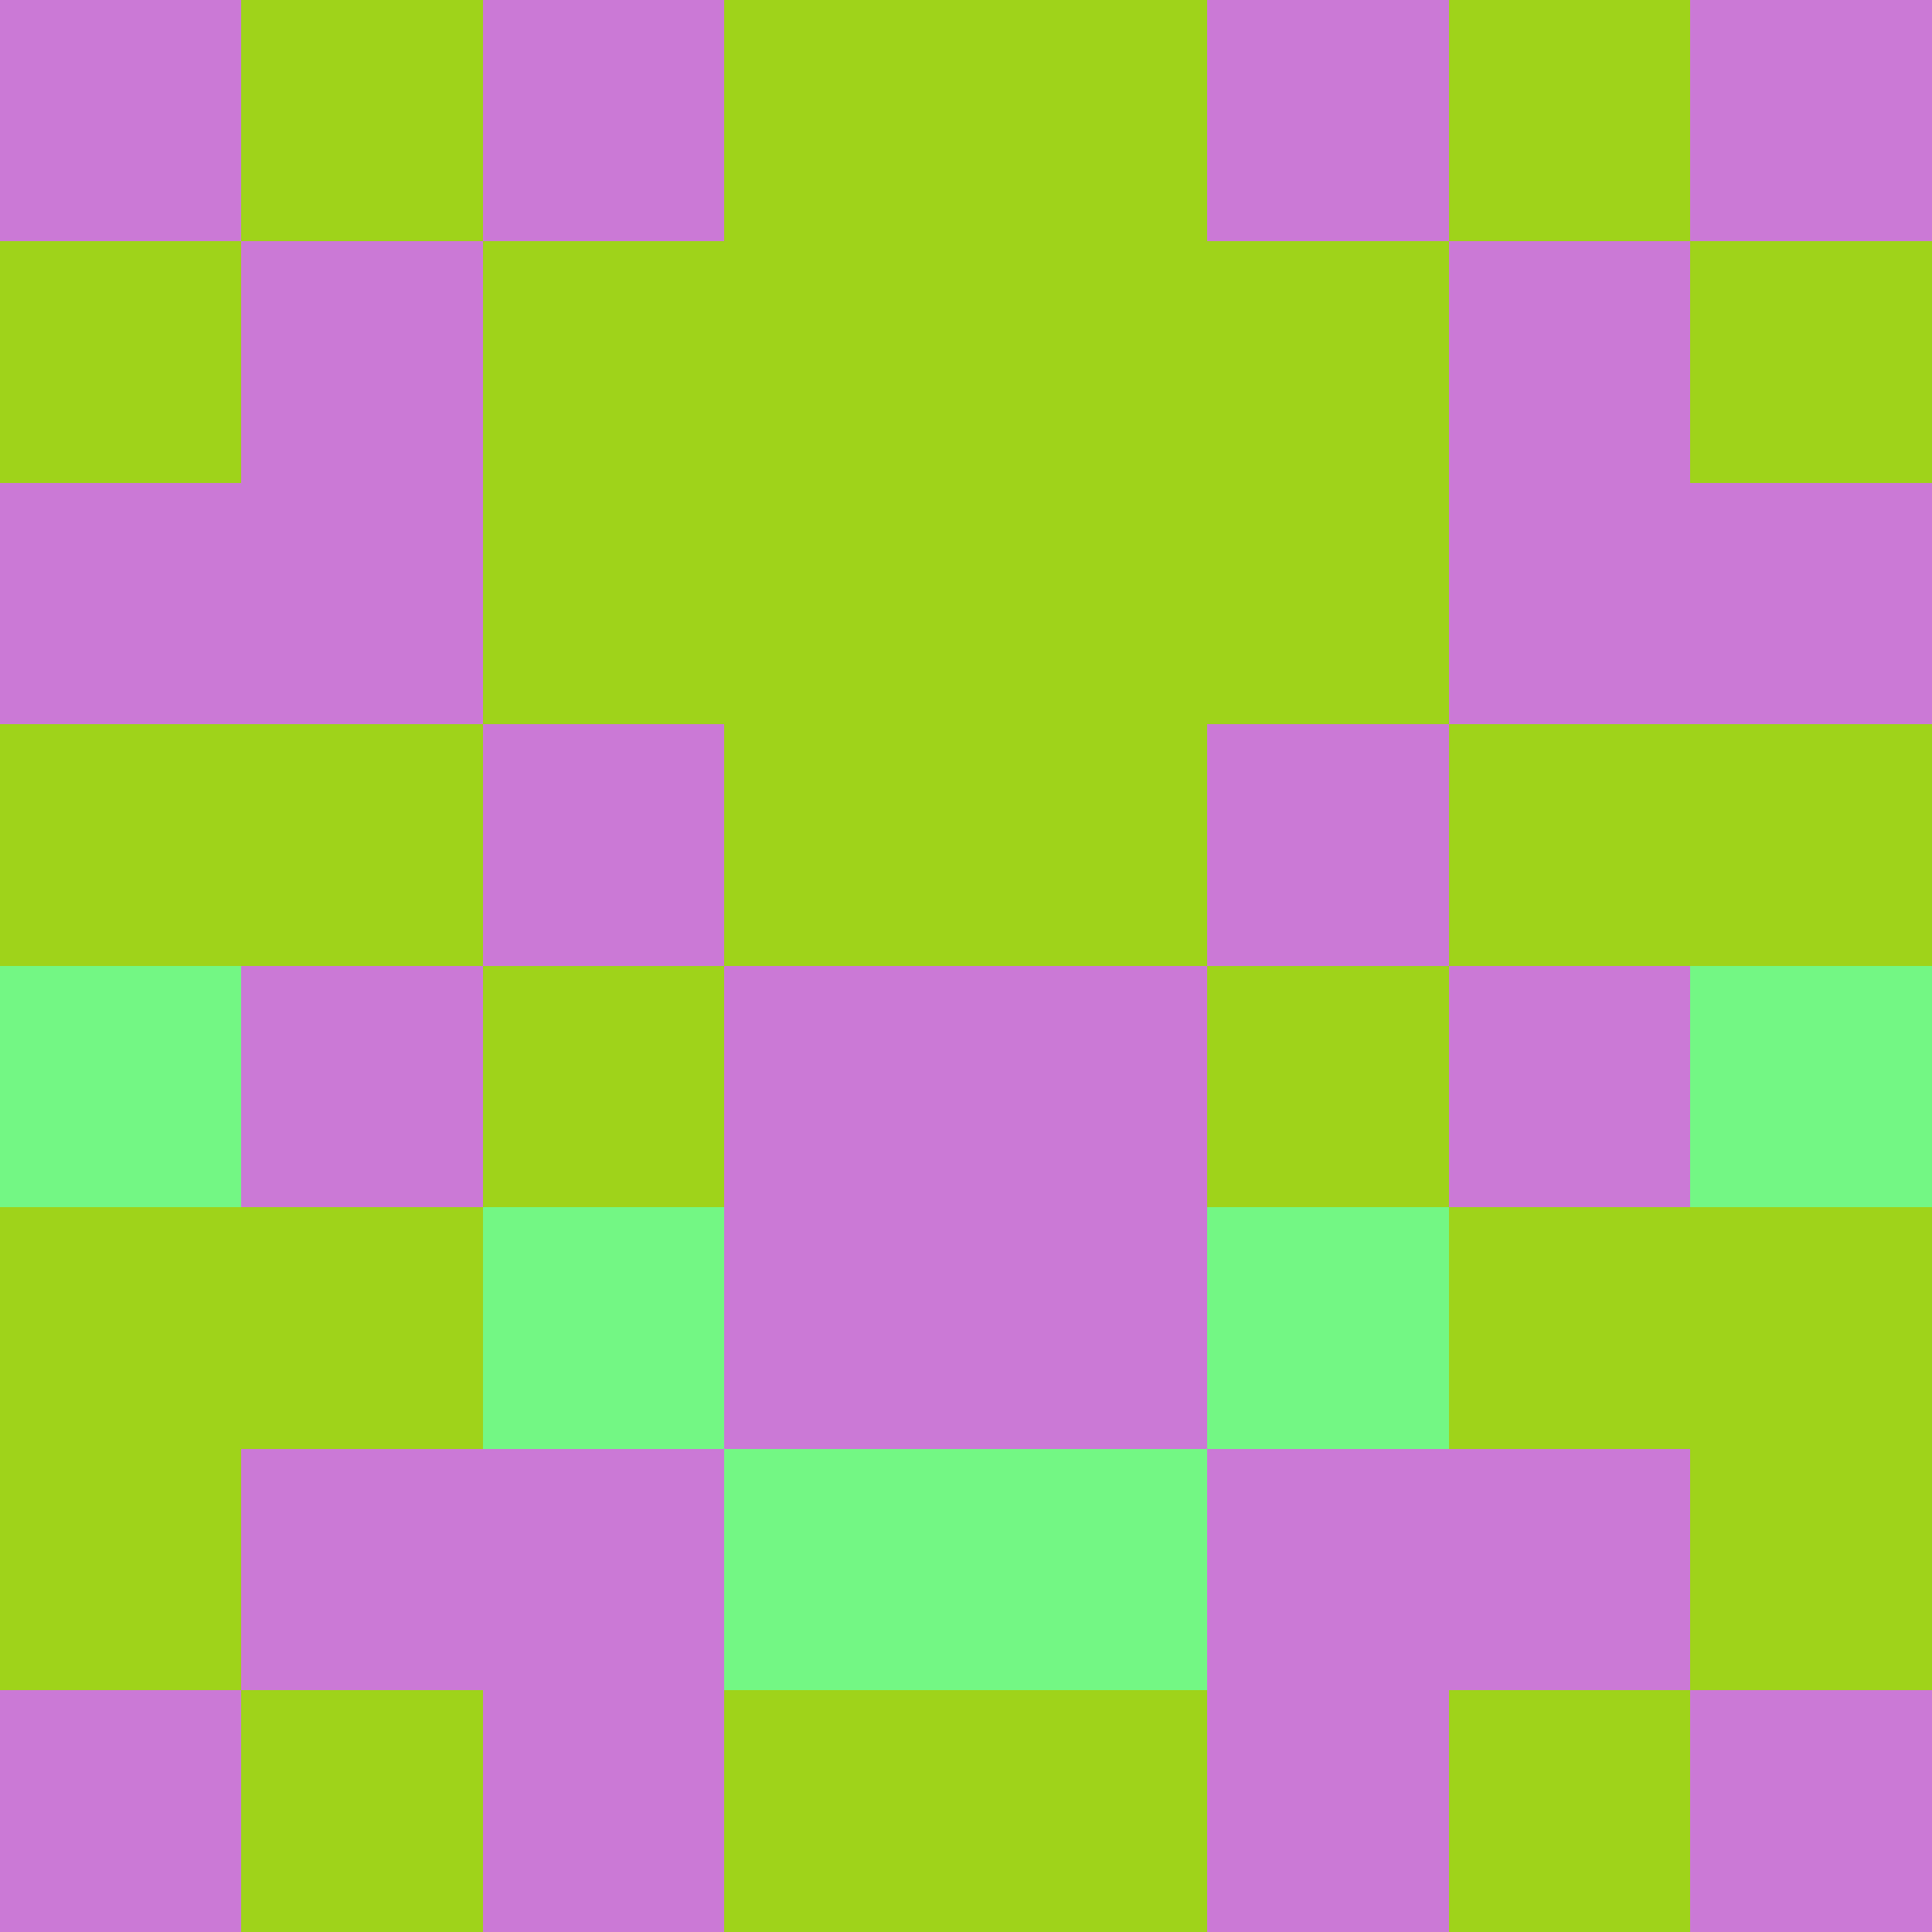
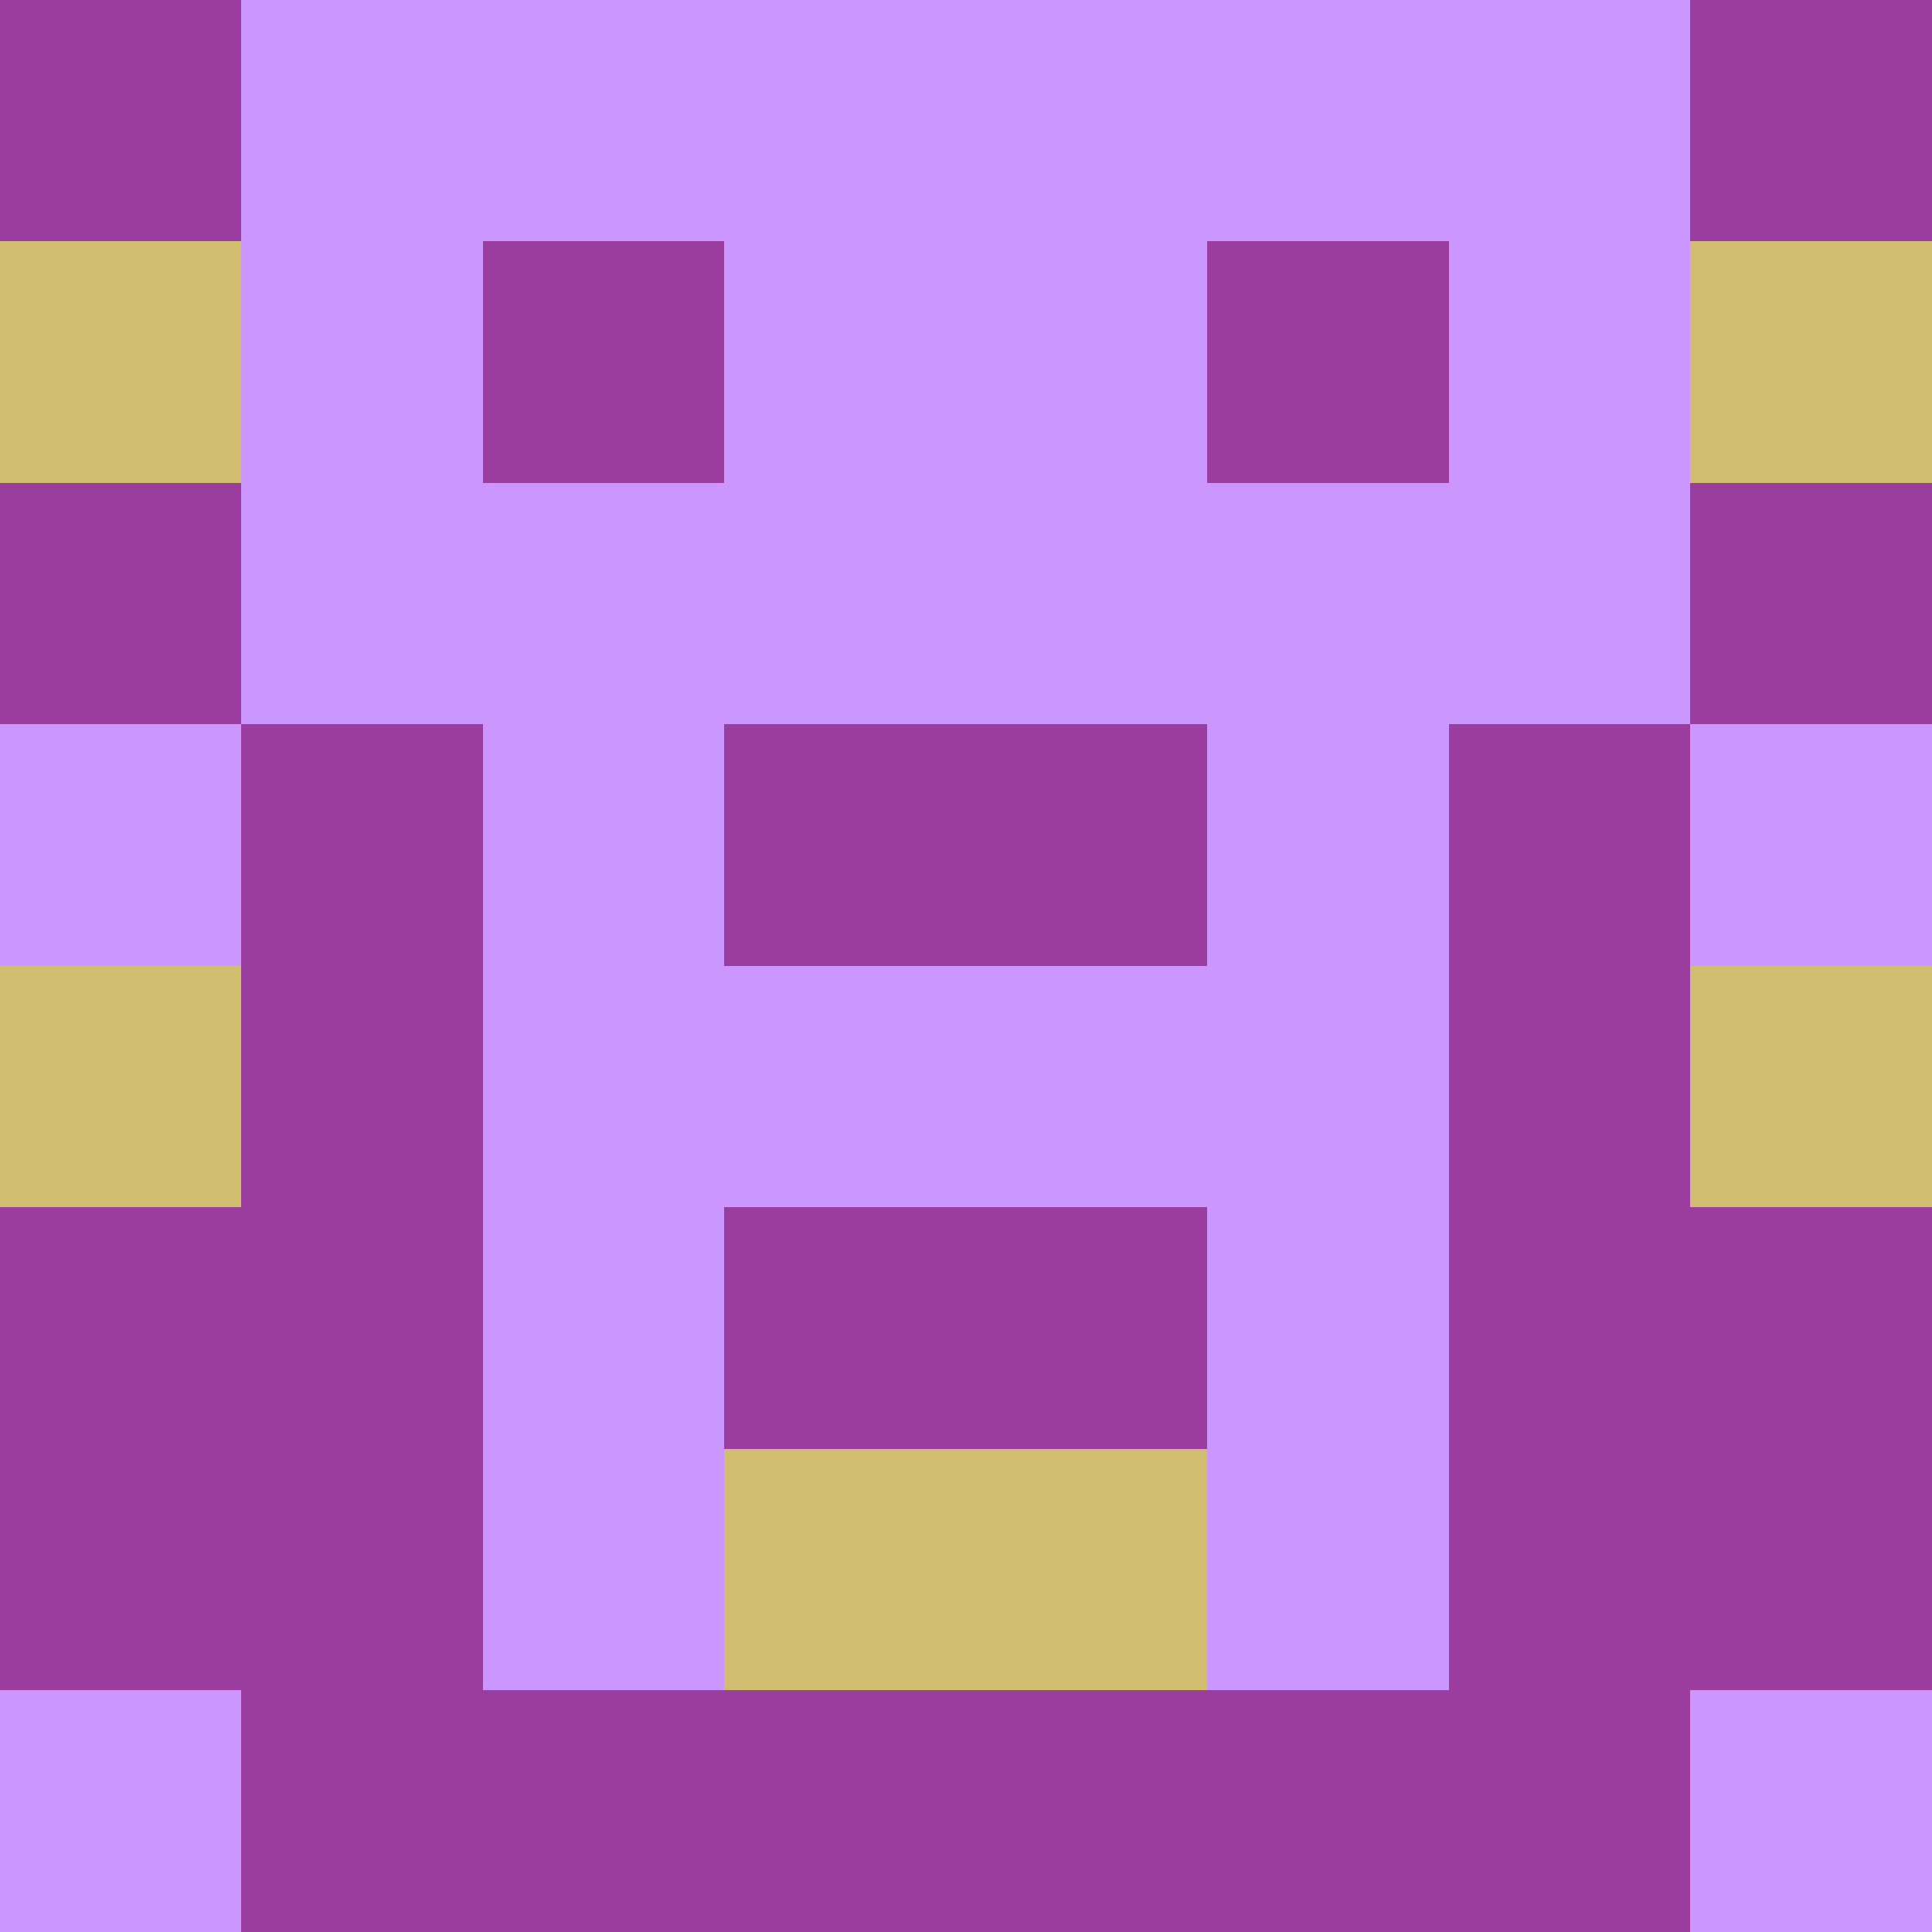
<svg xmlns="http://www.w3.org/2000/svg" viewBox="0 0 8 8" width="64" height="64">
  <g transform="translate(0 0) scale(1)" shape-rendering="crispEdges">
-     <path fill="#cb79d6" d="M0 0h8v8H0z" />
-     <path fill="#9fd31a" d="M1 0h1v1h-1zM3 0h1v1h-1zM4 0h1v1h-1zM6 0h1v1h-1zM0 1h1v1h-1zM2 1h1v1h-1zM3 1h1v1h-1zM4 1h1v1h-1zM5 1h1v1h-1zM7 1h1v1h-1zM2 2h1v1h-1zM3 2h1v1h-1zM4 2h1v1h-1zM5 2h1v1h-1zM0 3h1v1h-1zM1 3h1v1h-1zM3 3h1v1h-1zM4 3h1v1h-1zM6 3h1v1h-1zM7 3h1v1h-1zM2 4h1v1h-1zM5 4h1v1h-1zM0 5h1v1h-1zM1 5h1v1h-1zM6 5h1v1h-1zM7 5h1v1h-1zM0 6h1v1h-1zM7 6h1v1h-1zM1 7h1v1h-1zM3 7h1v1h-1zM4 7h1v1h-1zM6 7h1v1h-1z" />
-     <path fill="#73f784" d="M0 4h1v1h-1zM7 4h1v1h-1zM2 5h1v1h-1zM5 5h1v1h-1zM3 6h1v1h-1zM4 6h1v1h-1z" />
+     <path fill="#cb97fe" d="M0 0h8v8H0z" />
+     <path fill="#9a3d9f" d="M0 0h1v1h-1zM7 0h1v1h-1zM2 1h1v1h-1zM5 1h1v1h-1zM0 2h1v1h-1zM7 2h1v1h-1zM1 3h1v1h-1zM3 3h1v1h-1zM4 3h1v1h-1zM6 3h1v1h-1zM1 4h1v1h-1zM6 4h1v1h-1zM0 5h1v1h-1zM1 5h1v1h-1zM3 5h1v1h-1zM4 5h1v1h-1zM6 5h1v1h-1zM7 5h1v1h-1zM0 6h1v1h-1zM1 6h1v1h-1zM6 6h1v1h-1zM7 6h1v1h-1zM1 7h1v1h-1zM2 7h1v1h-1zM3 7h1v1h-1zM4 7h1v1h-1zM5 7h1v1h-1zM6 7h1v1h-1z" />
+     <path fill="#d0bd6f" d="M0 1h1v1h-1zM7 1h1v1h-1zM0 4h1v1h-1zM7 4h1v1h-1zM3 6h1v1h-1zM4 6h1v1h-1z" />
  </g>
</svg>
